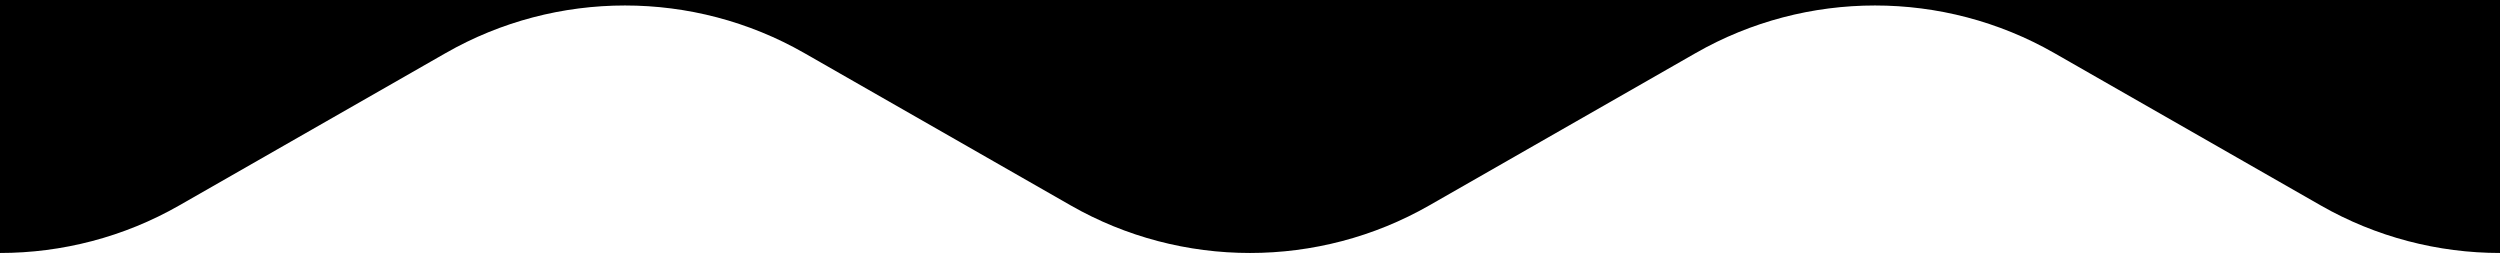
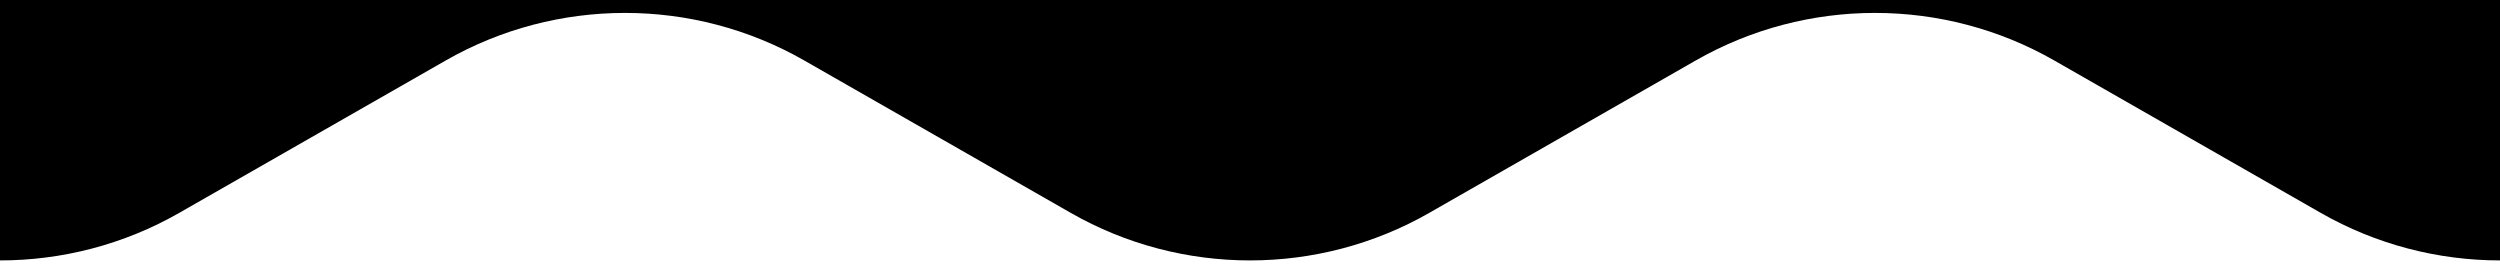
- <svg xmlns="http://www.w3.org/2000/svg" width="336" height="34" viewBox="0 0 336 34" fill="none">
-   <path d="M336 34V1.41153e-05L2.97237e-06 -1.52588e-05L0 34C8.322 34 16.644 31.87 24.093 27.609L59.907 7.128C74.805 -1.393 93.195 -1.393 108.094 7.128L143.906 27.609C151.356 31.87 159.678 34 168 34C176.322 34 184.644 31.87 192.094 27.609L227.906 7.128C242.805 -1.393 261.195 -1.393 276.094 7.128L311.906 27.609C319.356 31.87 327.678 34 336 34Z" fill="black" />
+ <svg xmlns="http://www.w3.org/2000/svg" width="336" height="37" viewBox="0 0 336 37" fill="none">
+   <path d="M336 35V2.93851e-05L2.97237e-06 0L0 35C8.322 35 16.644 32.87 24.093 28.609L59.907 8.128C74.805 -0.393 93.195 -0.393 108.094 8.128L143.906 28.609C151.356 32.87 159.678 35 168 35C176.322 35 184.644 32.87 192.094 28.609L227.906 8.128C242.805 -0.393 261.195 -0.393 276.094 8.128L311.906 28.609C319.356 32.87 327.678 35 336 35Z" fill="black" />
</svg>
